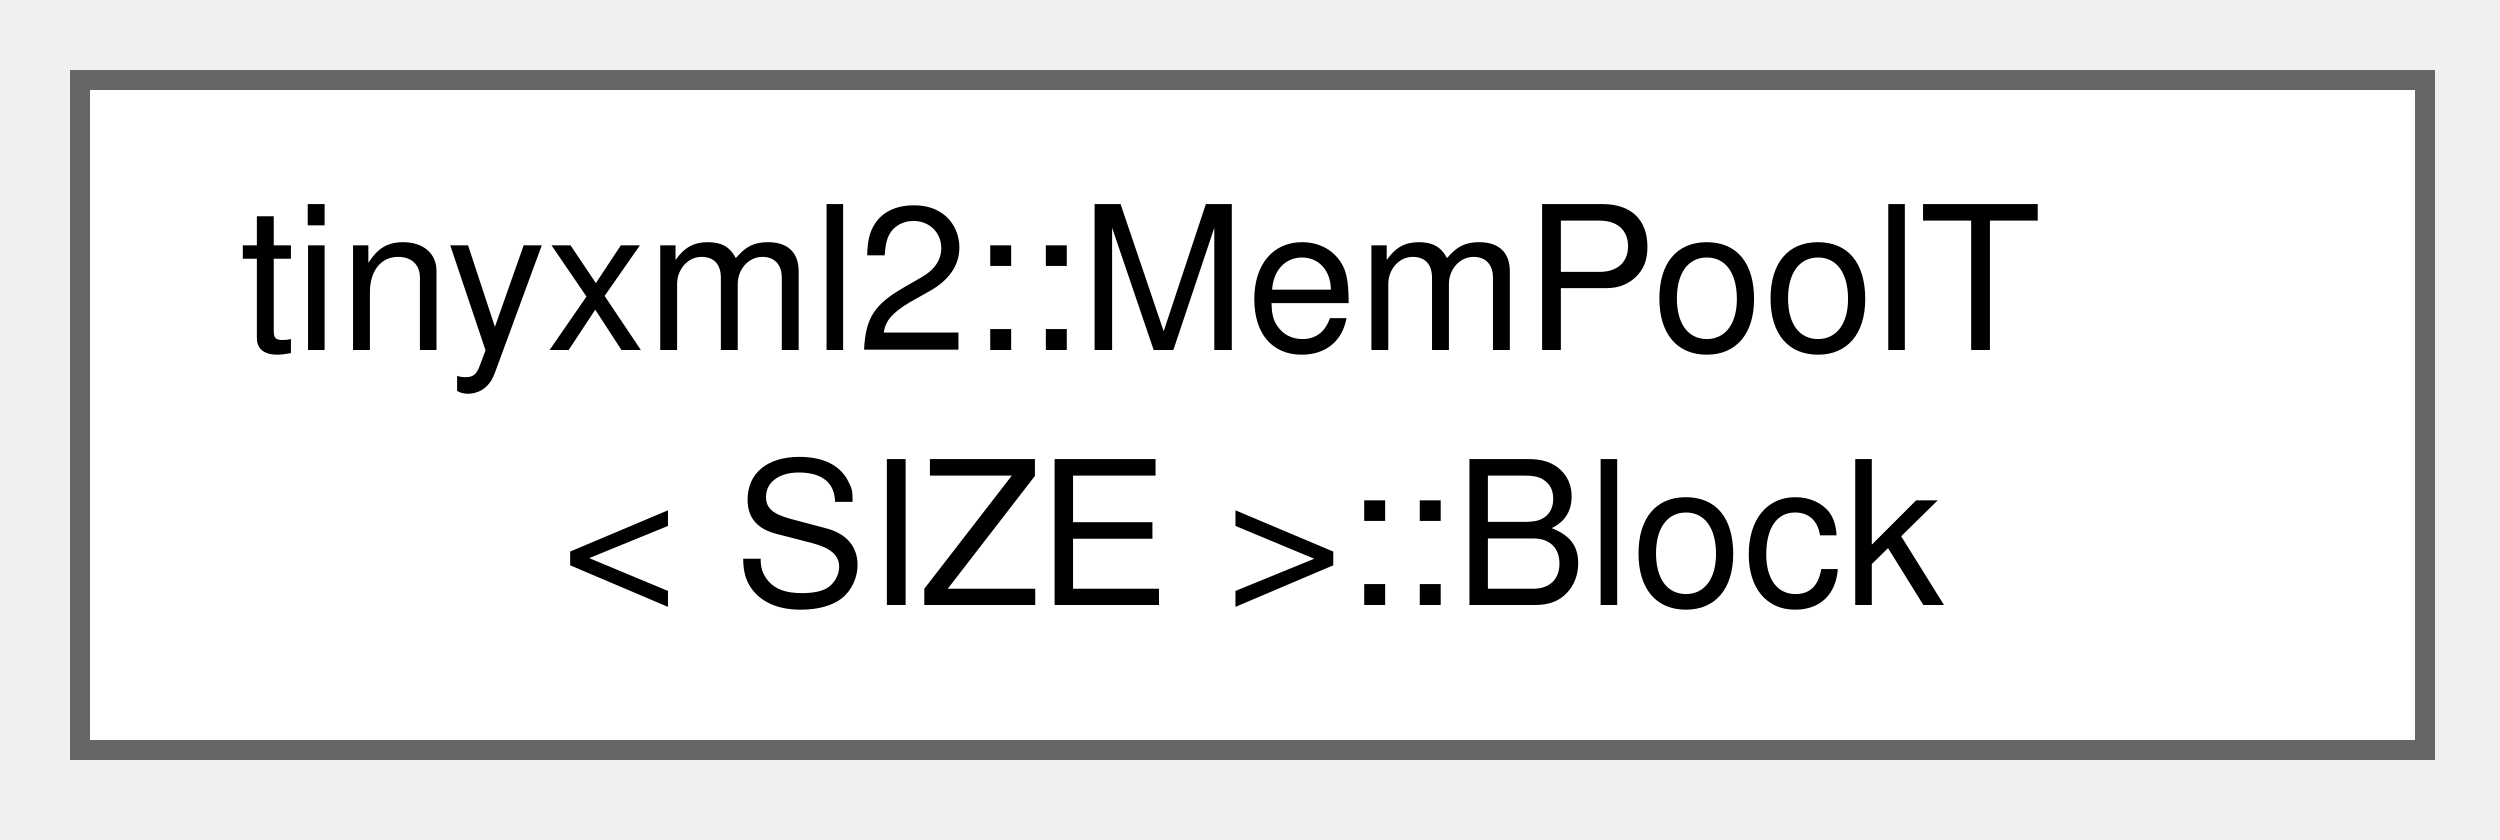
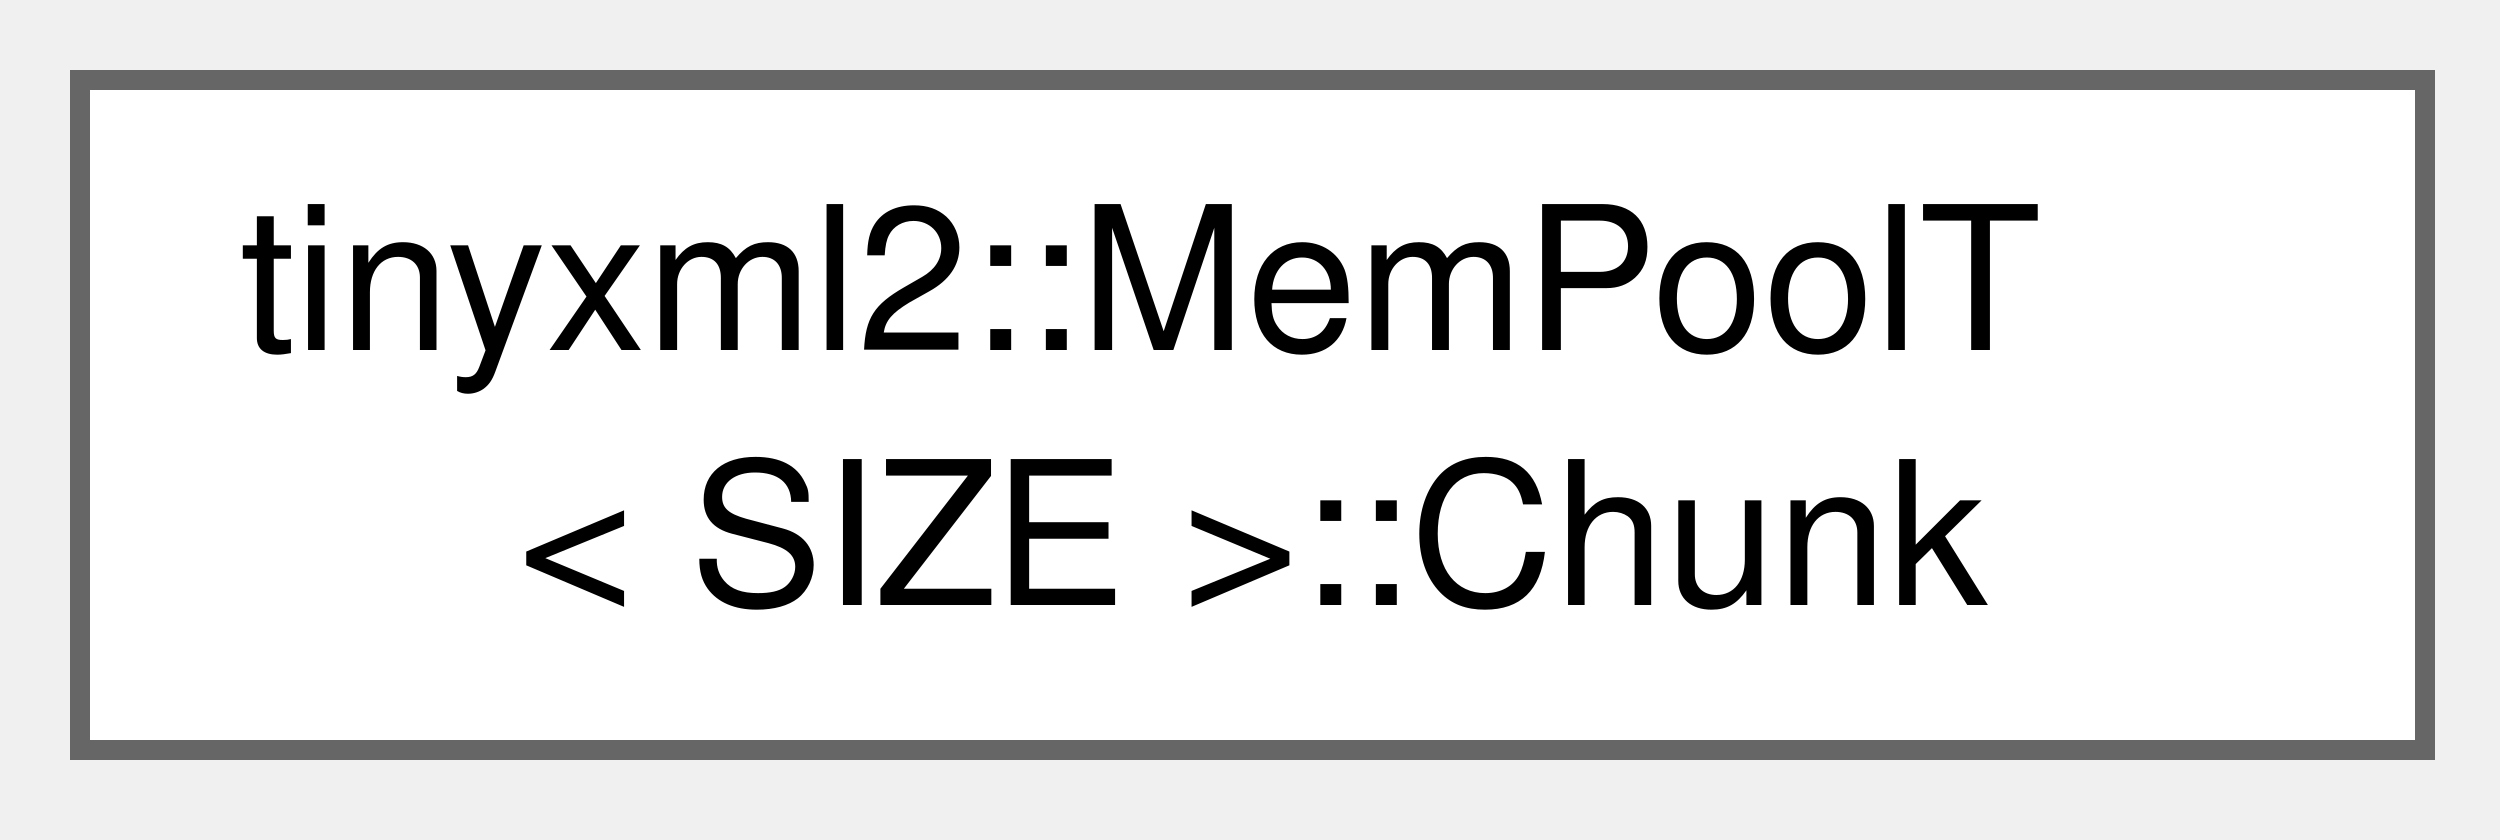
<svg xmlns="http://www.w3.org/2000/svg" xmlns:xlink="http://www.w3.org/1999/xlink" width="125pt" height="42pt" viewBox="0.00 0.00 125.00 42.00">
  <g id="graph0" class="graph" transform="scale(1 1) rotate(0) translate(4 37.5)">
    <g id="Node000000" class="node">
      <g id="a_Node000000">
-         <a xlink:href="structtinyxml2_1_1MemPoolT_1_1Block.html" target="_top" xlink:title=" ">
+         <a xlink:href="uniontinyxml2_1_1MemPoolT_1_1Chunk.html" target="_top" xlink:title=" ">
          <polygon fill="white" stroke="#666666" points="117.25,-33.5 0,-33.5 0,0 117.25,0 117.25,-33.5" />
          <text xml:space="preserve" text-anchor="start" x="8" y="-20" font-family="Helvetica,sans-Serif" font-size="10.00">tinyxml2::MemPoolT</text>
-           <text xml:space="preserve" text-anchor="middle" x="58.62" y="-7.25" font-family="Helvetica,sans-Serif" font-size="10.00">&lt; SIZE &gt;::Block</text>
+           <text xml:space="preserve" text-anchor="middle" x="58.62" y="-7.25" font-family="Helvetica,sans-Serif" font-size="10.00">&lt; SIZE &gt;::Chunk</text>
        </a>
      </g>
    </g>
  </g>
</svg>
